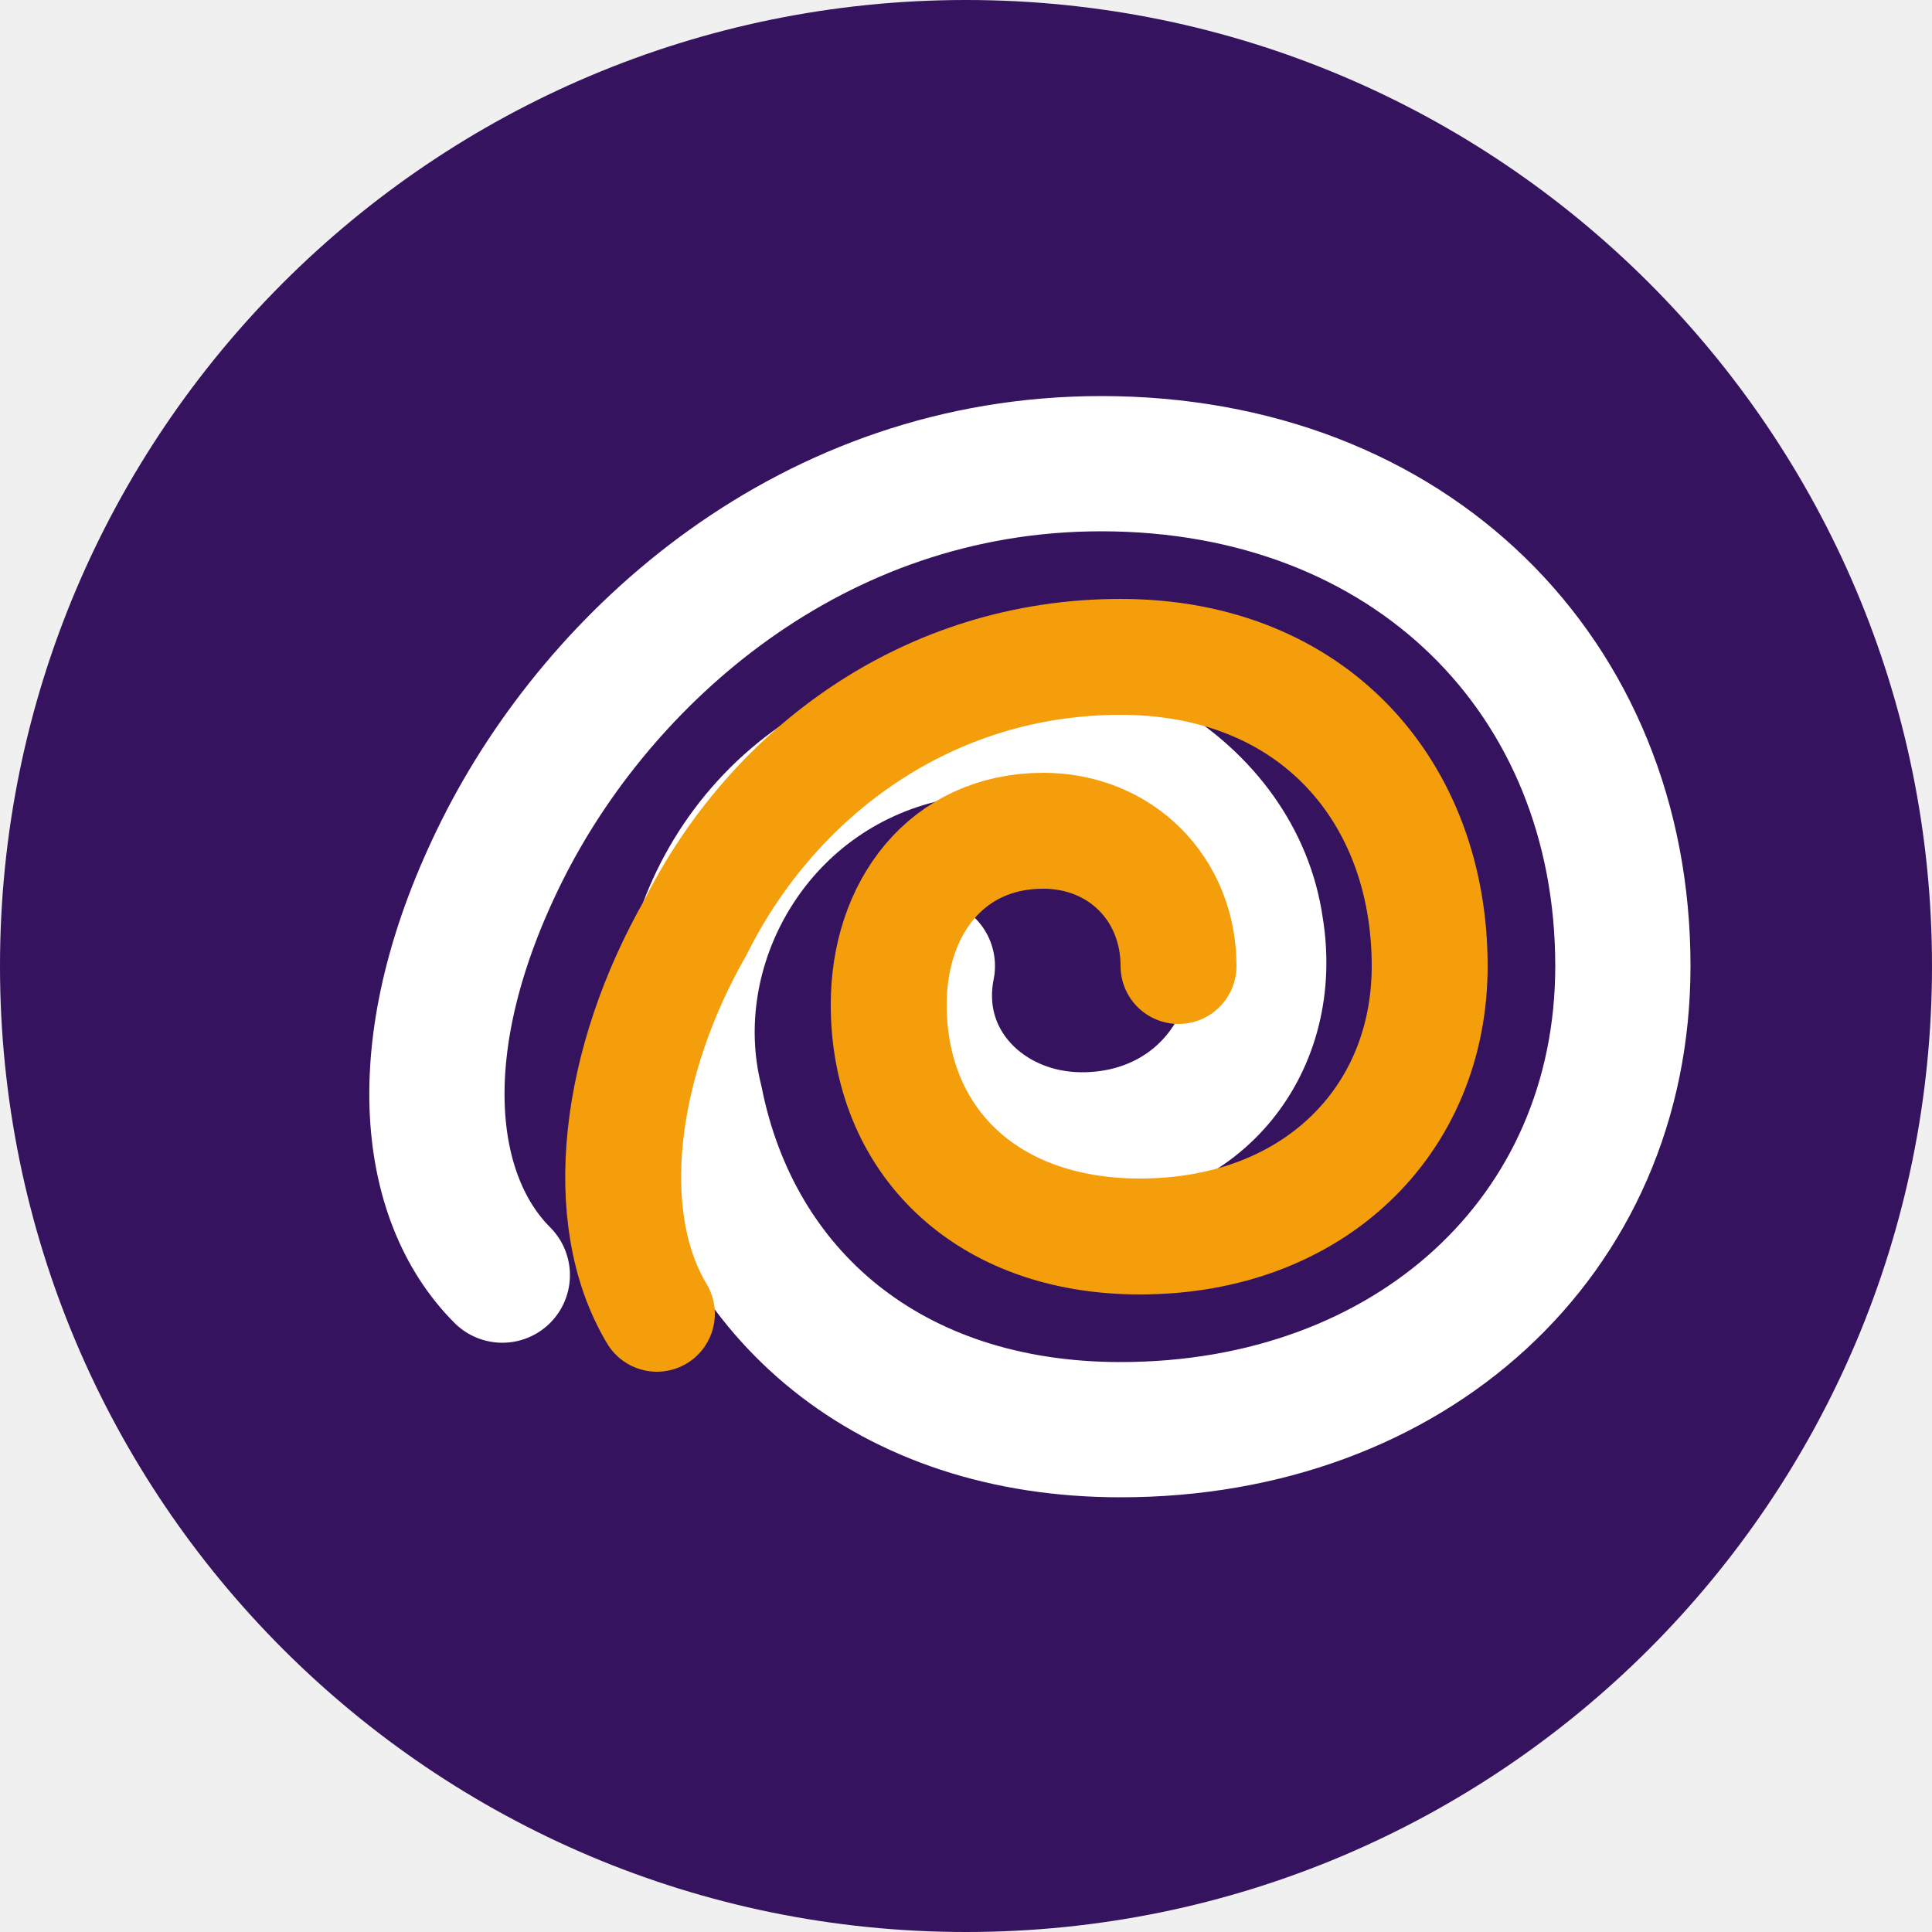
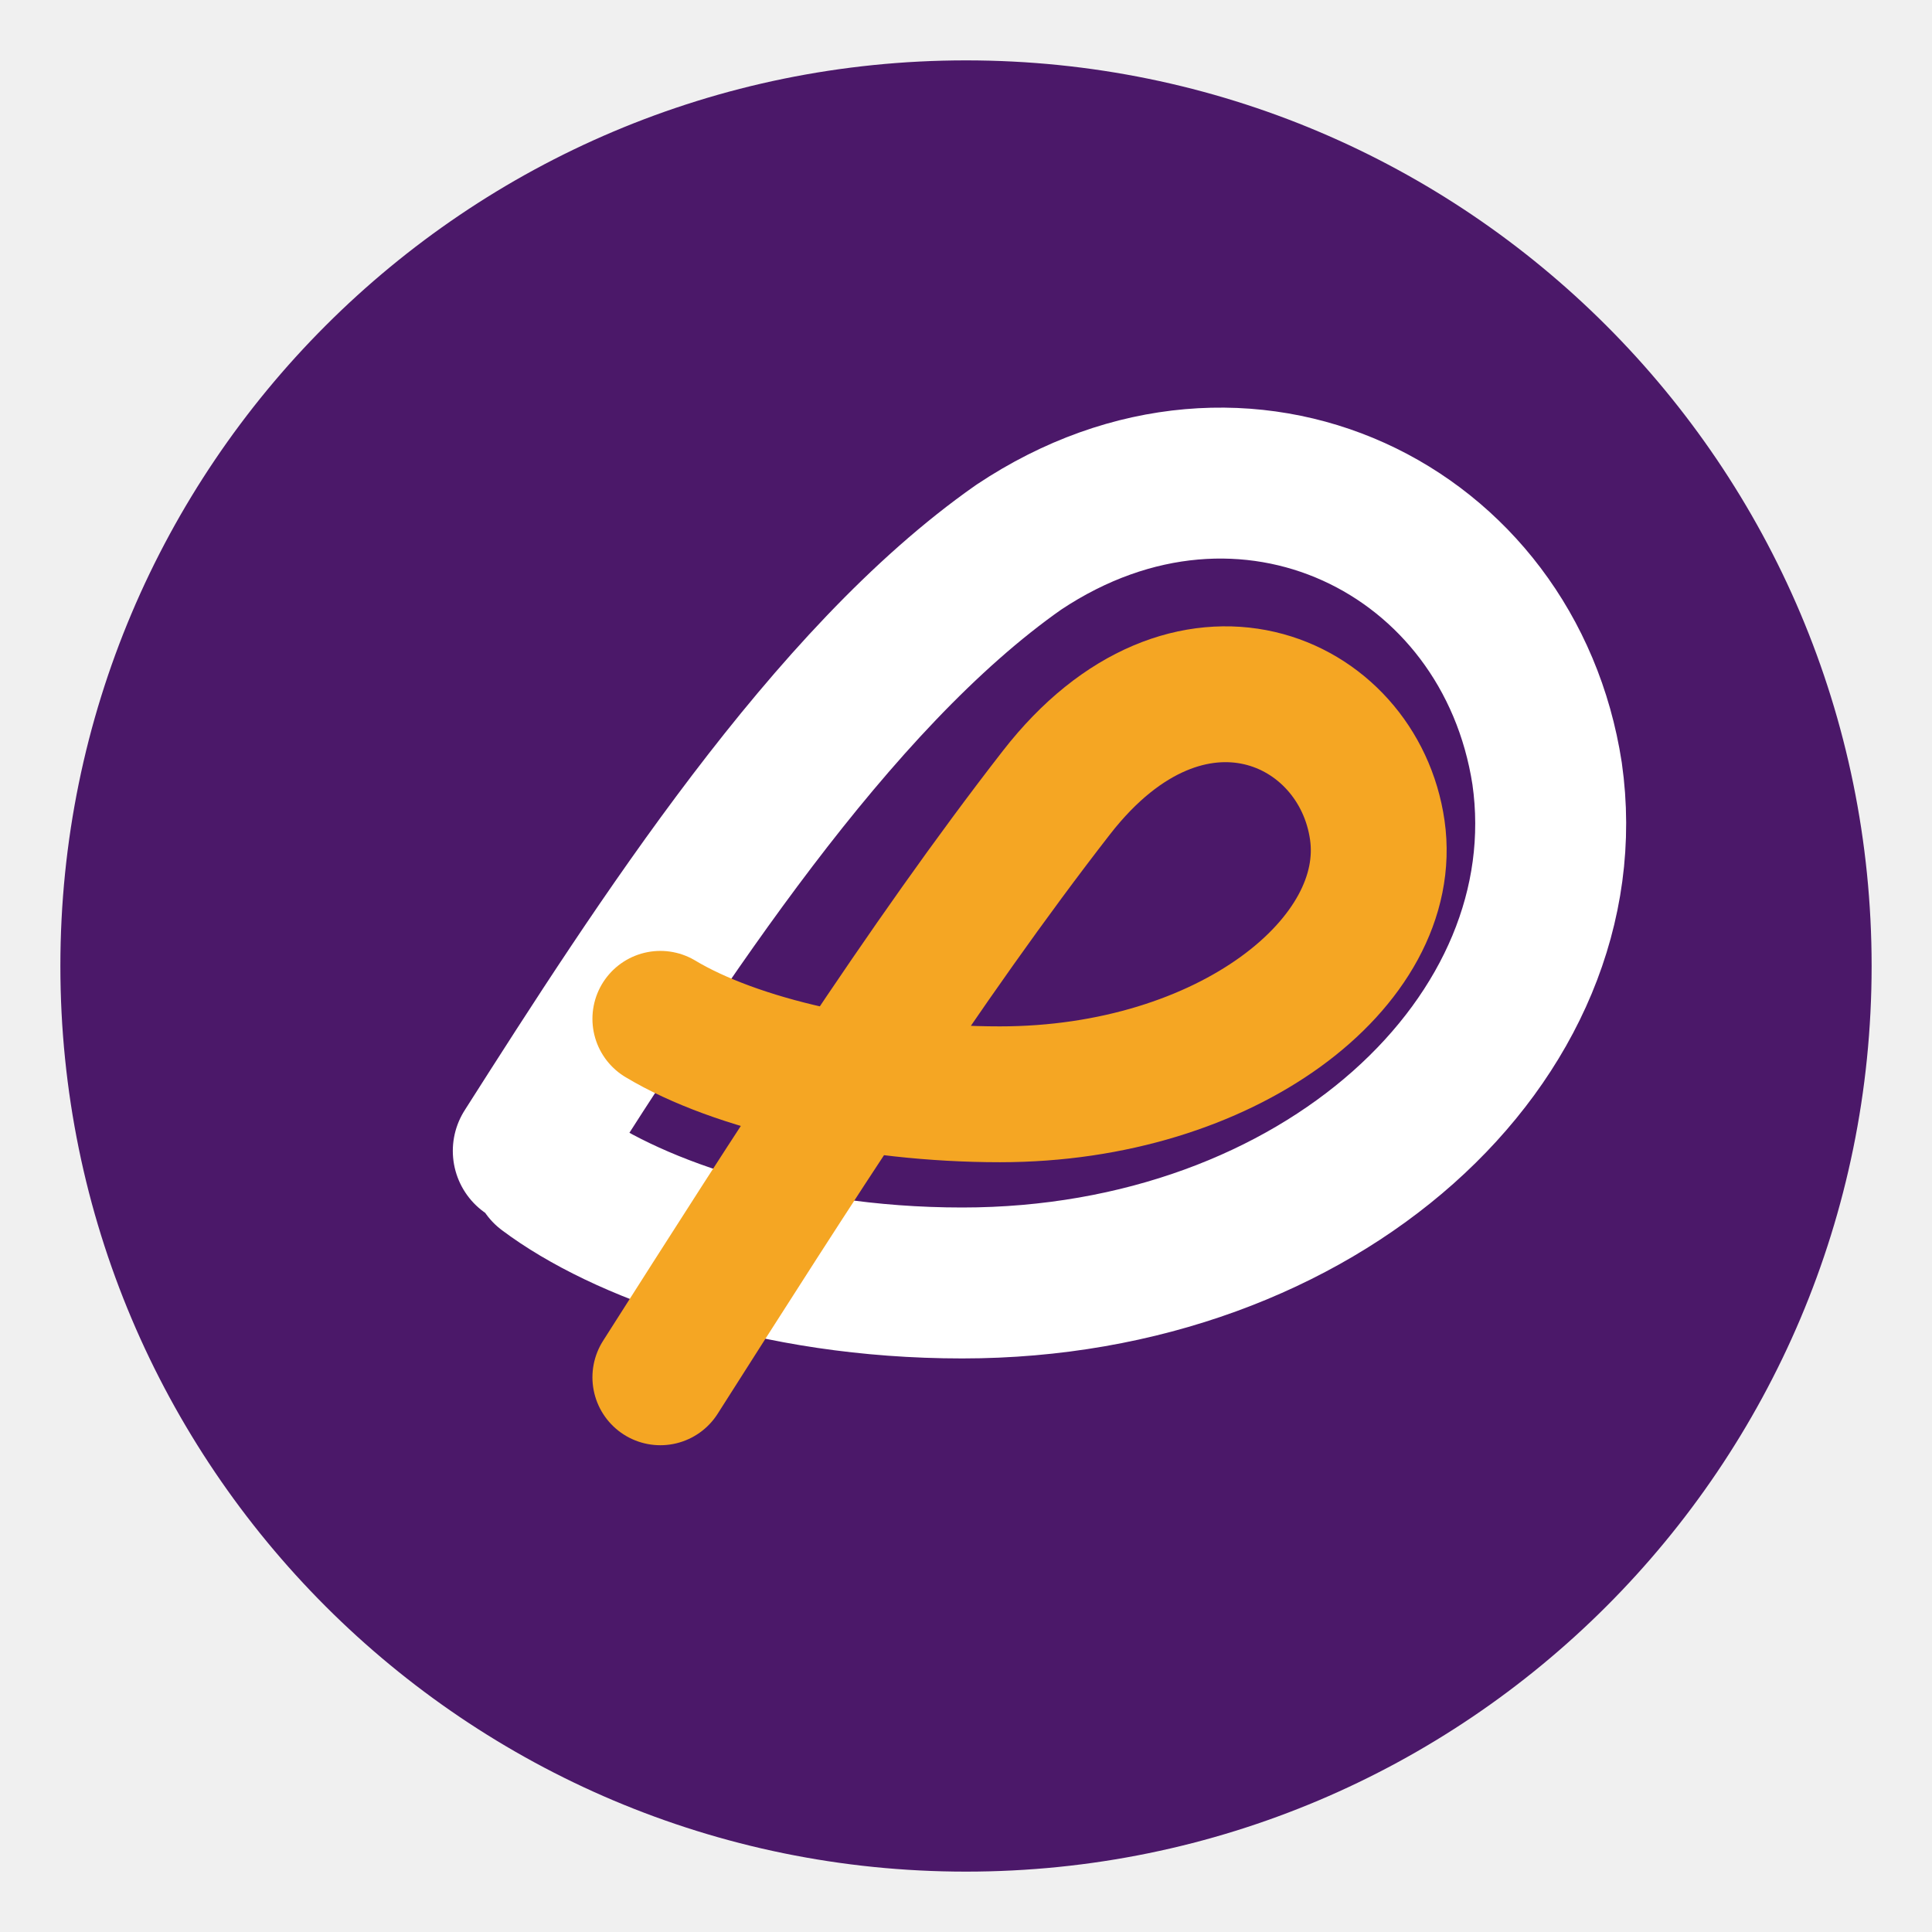
- <svg xmlns="http://www.w3.org/2000/svg" width="100" height="100" viewBox="0 0 100 100" fill="none">
-   <circle cx="50" cy="50" r="50" fill="#35135F" />
-   <path d="M26 66C22 62 21 54 26 44C31 34 42 24 57 24C73 24 84 35 84 50C84 64 73 74 58 74C46 74 38 67 36 57C34 49 39 40 48 38C56 36 64 41 65 48C66 54 62 59 56 59C51 59 47 55 48 50" stroke="#FFFFFF" stroke-width="7" stroke-linecap="round" stroke-linejoin="round" />
-   <path d="M34 68C31 63 32 55 36 48C40 40 48 34 58 34C68 34 74 41 74 50C74 58 68 64 59 64C51 64 46 59 46 52C46 47 49 43 54 43C58 43 61 46 61 50" stroke="#F59E0B" stroke-width="6" stroke-linecap="round" stroke-linejoin="round" />
+ <svg xmlns="http://www.w3.org/2000/svg" width="512" height="512" viewBox="0 0 512 512" fill="none">
+   <circle cx="256" cy="256" r="240" fill="#4B1869" />
+   <path d="M 140 305 C 175 250 220 180 270 145 C 330 105 400 140 410 205 C 420 275 350 340 255 340 C 205 340 165 325 145 310" stroke="#FFFFFF" stroke-width="40" stroke-linecap="round" stroke-linejoin="round" />
+   <path d="M 175 365 C 210 310 245 255 280 210 C 315 165 360 185 365 220 C 370 255 325 290 265 290 C 230 290 195 282 175 270" stroke="#F5A623" stroke-width="36" stroke-linecap="round" stroke-linejoin="round" />
</svg>
